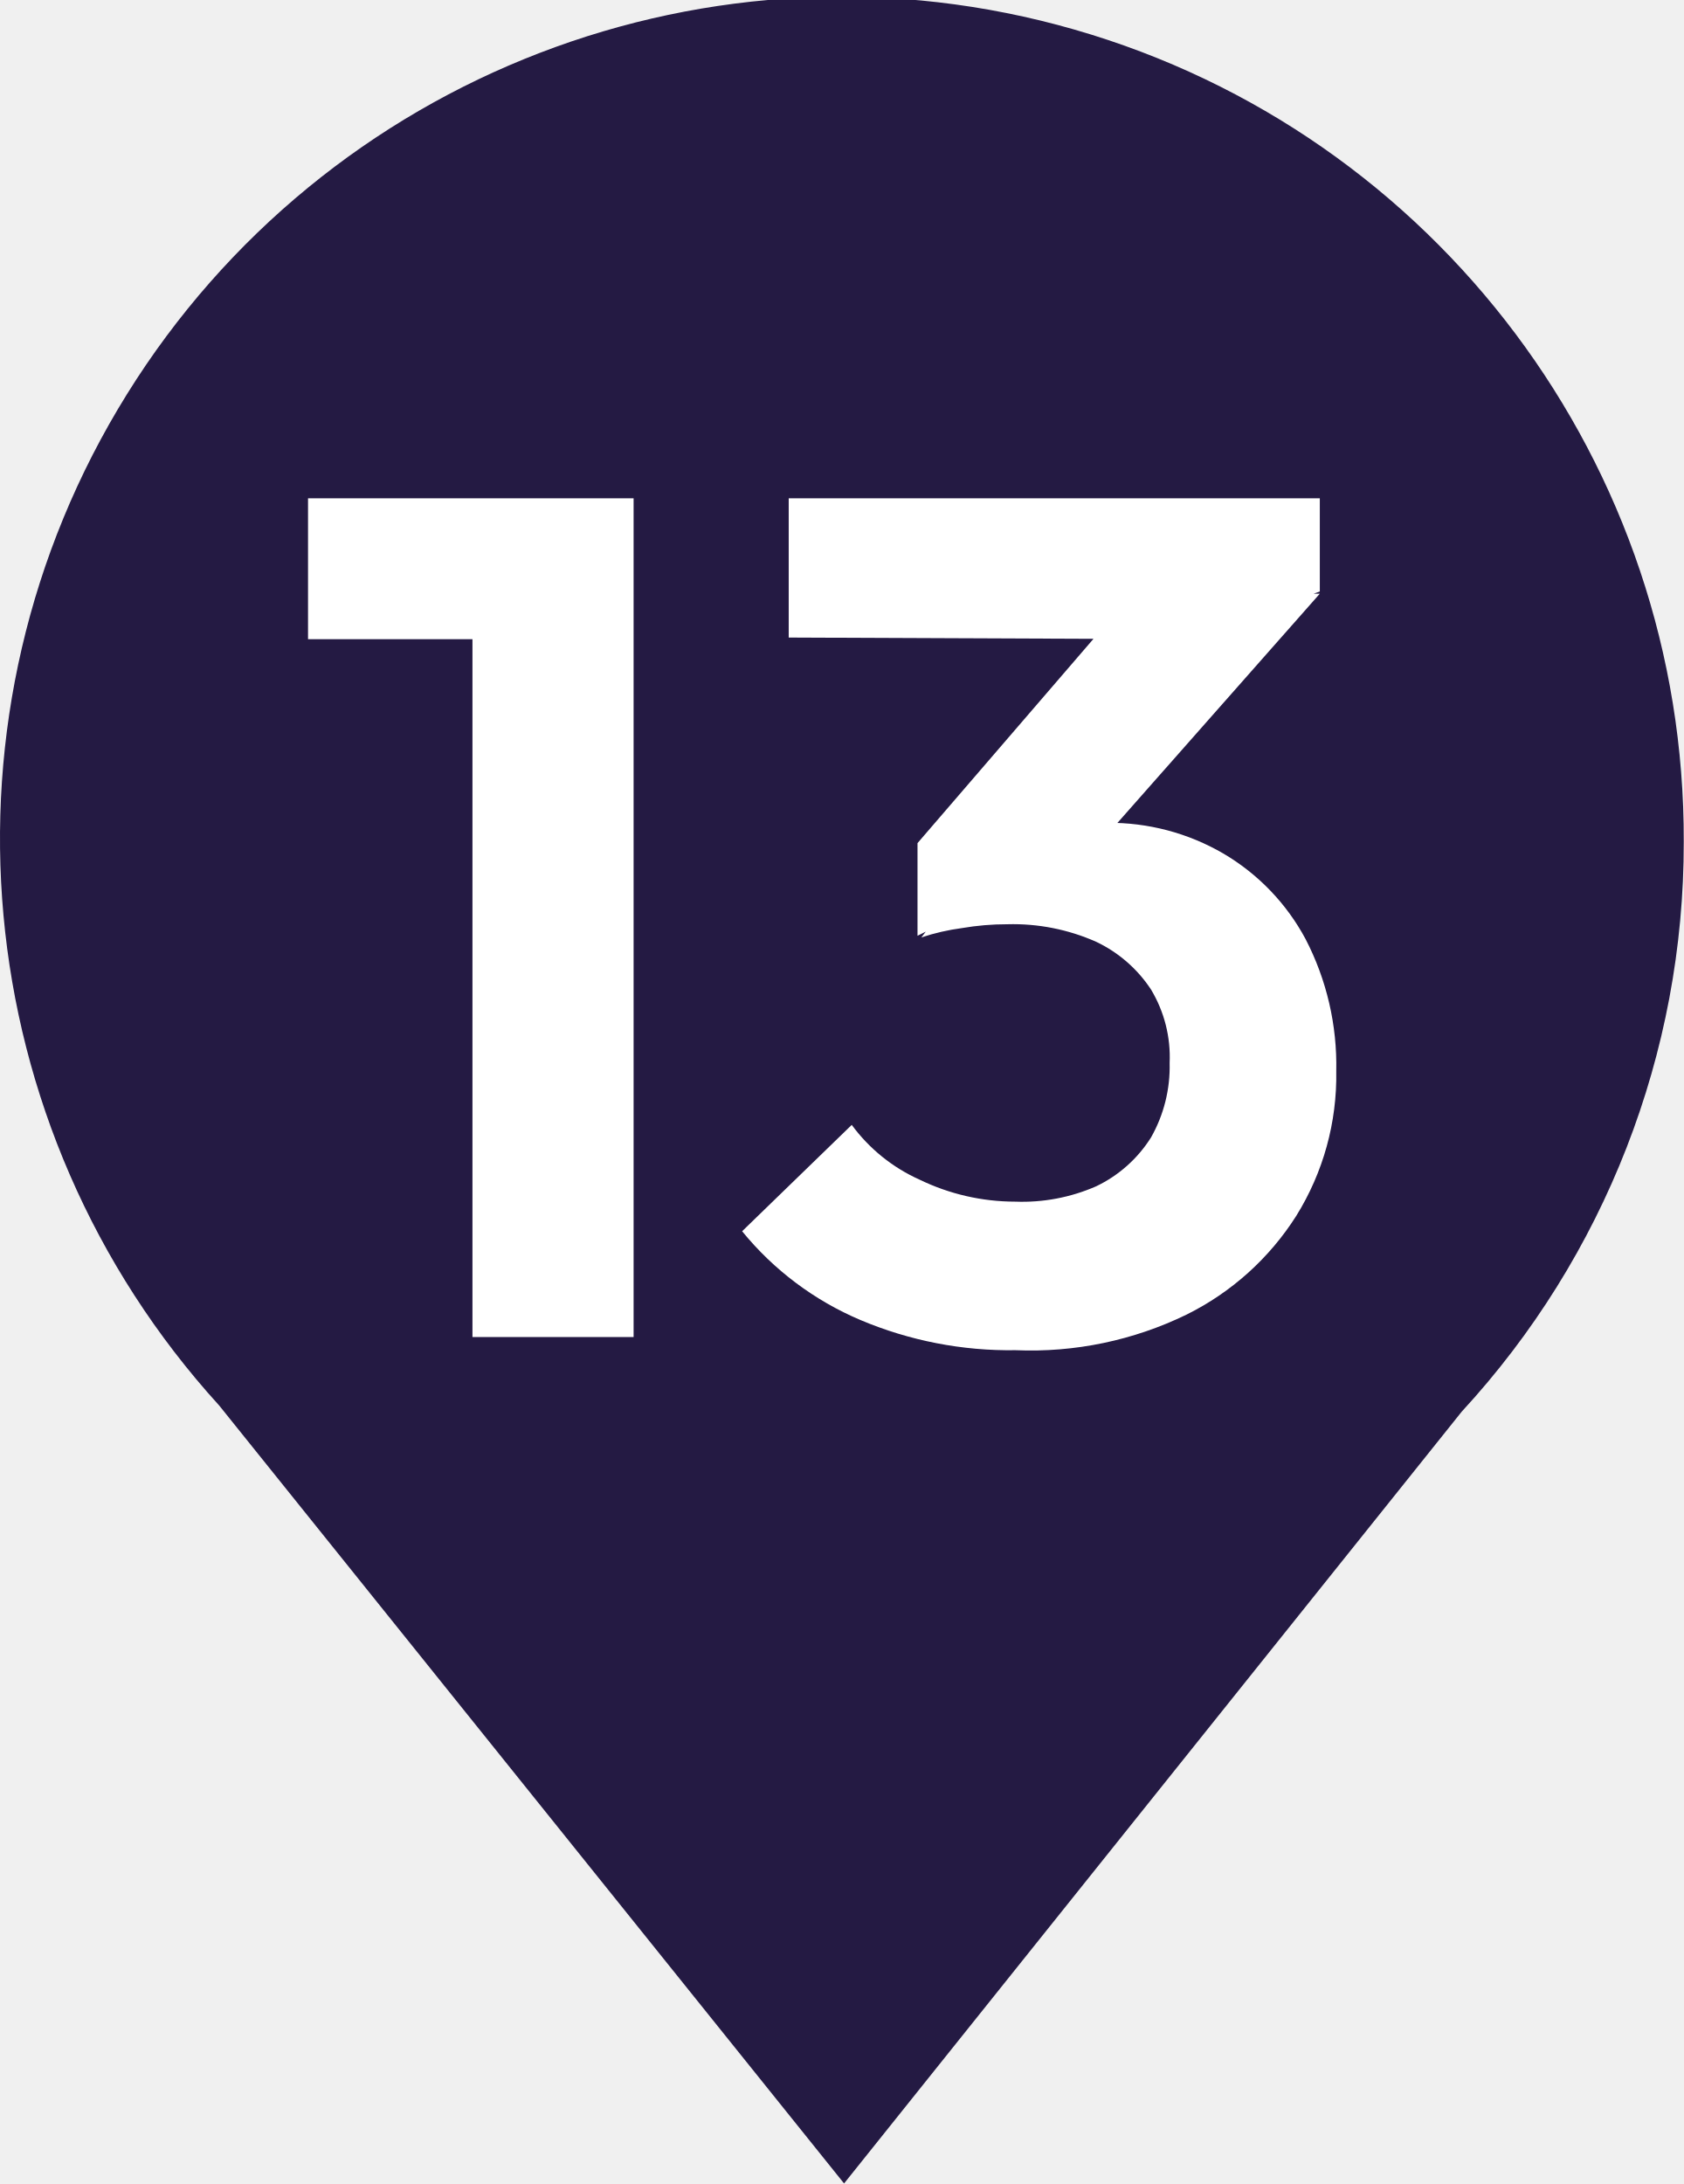
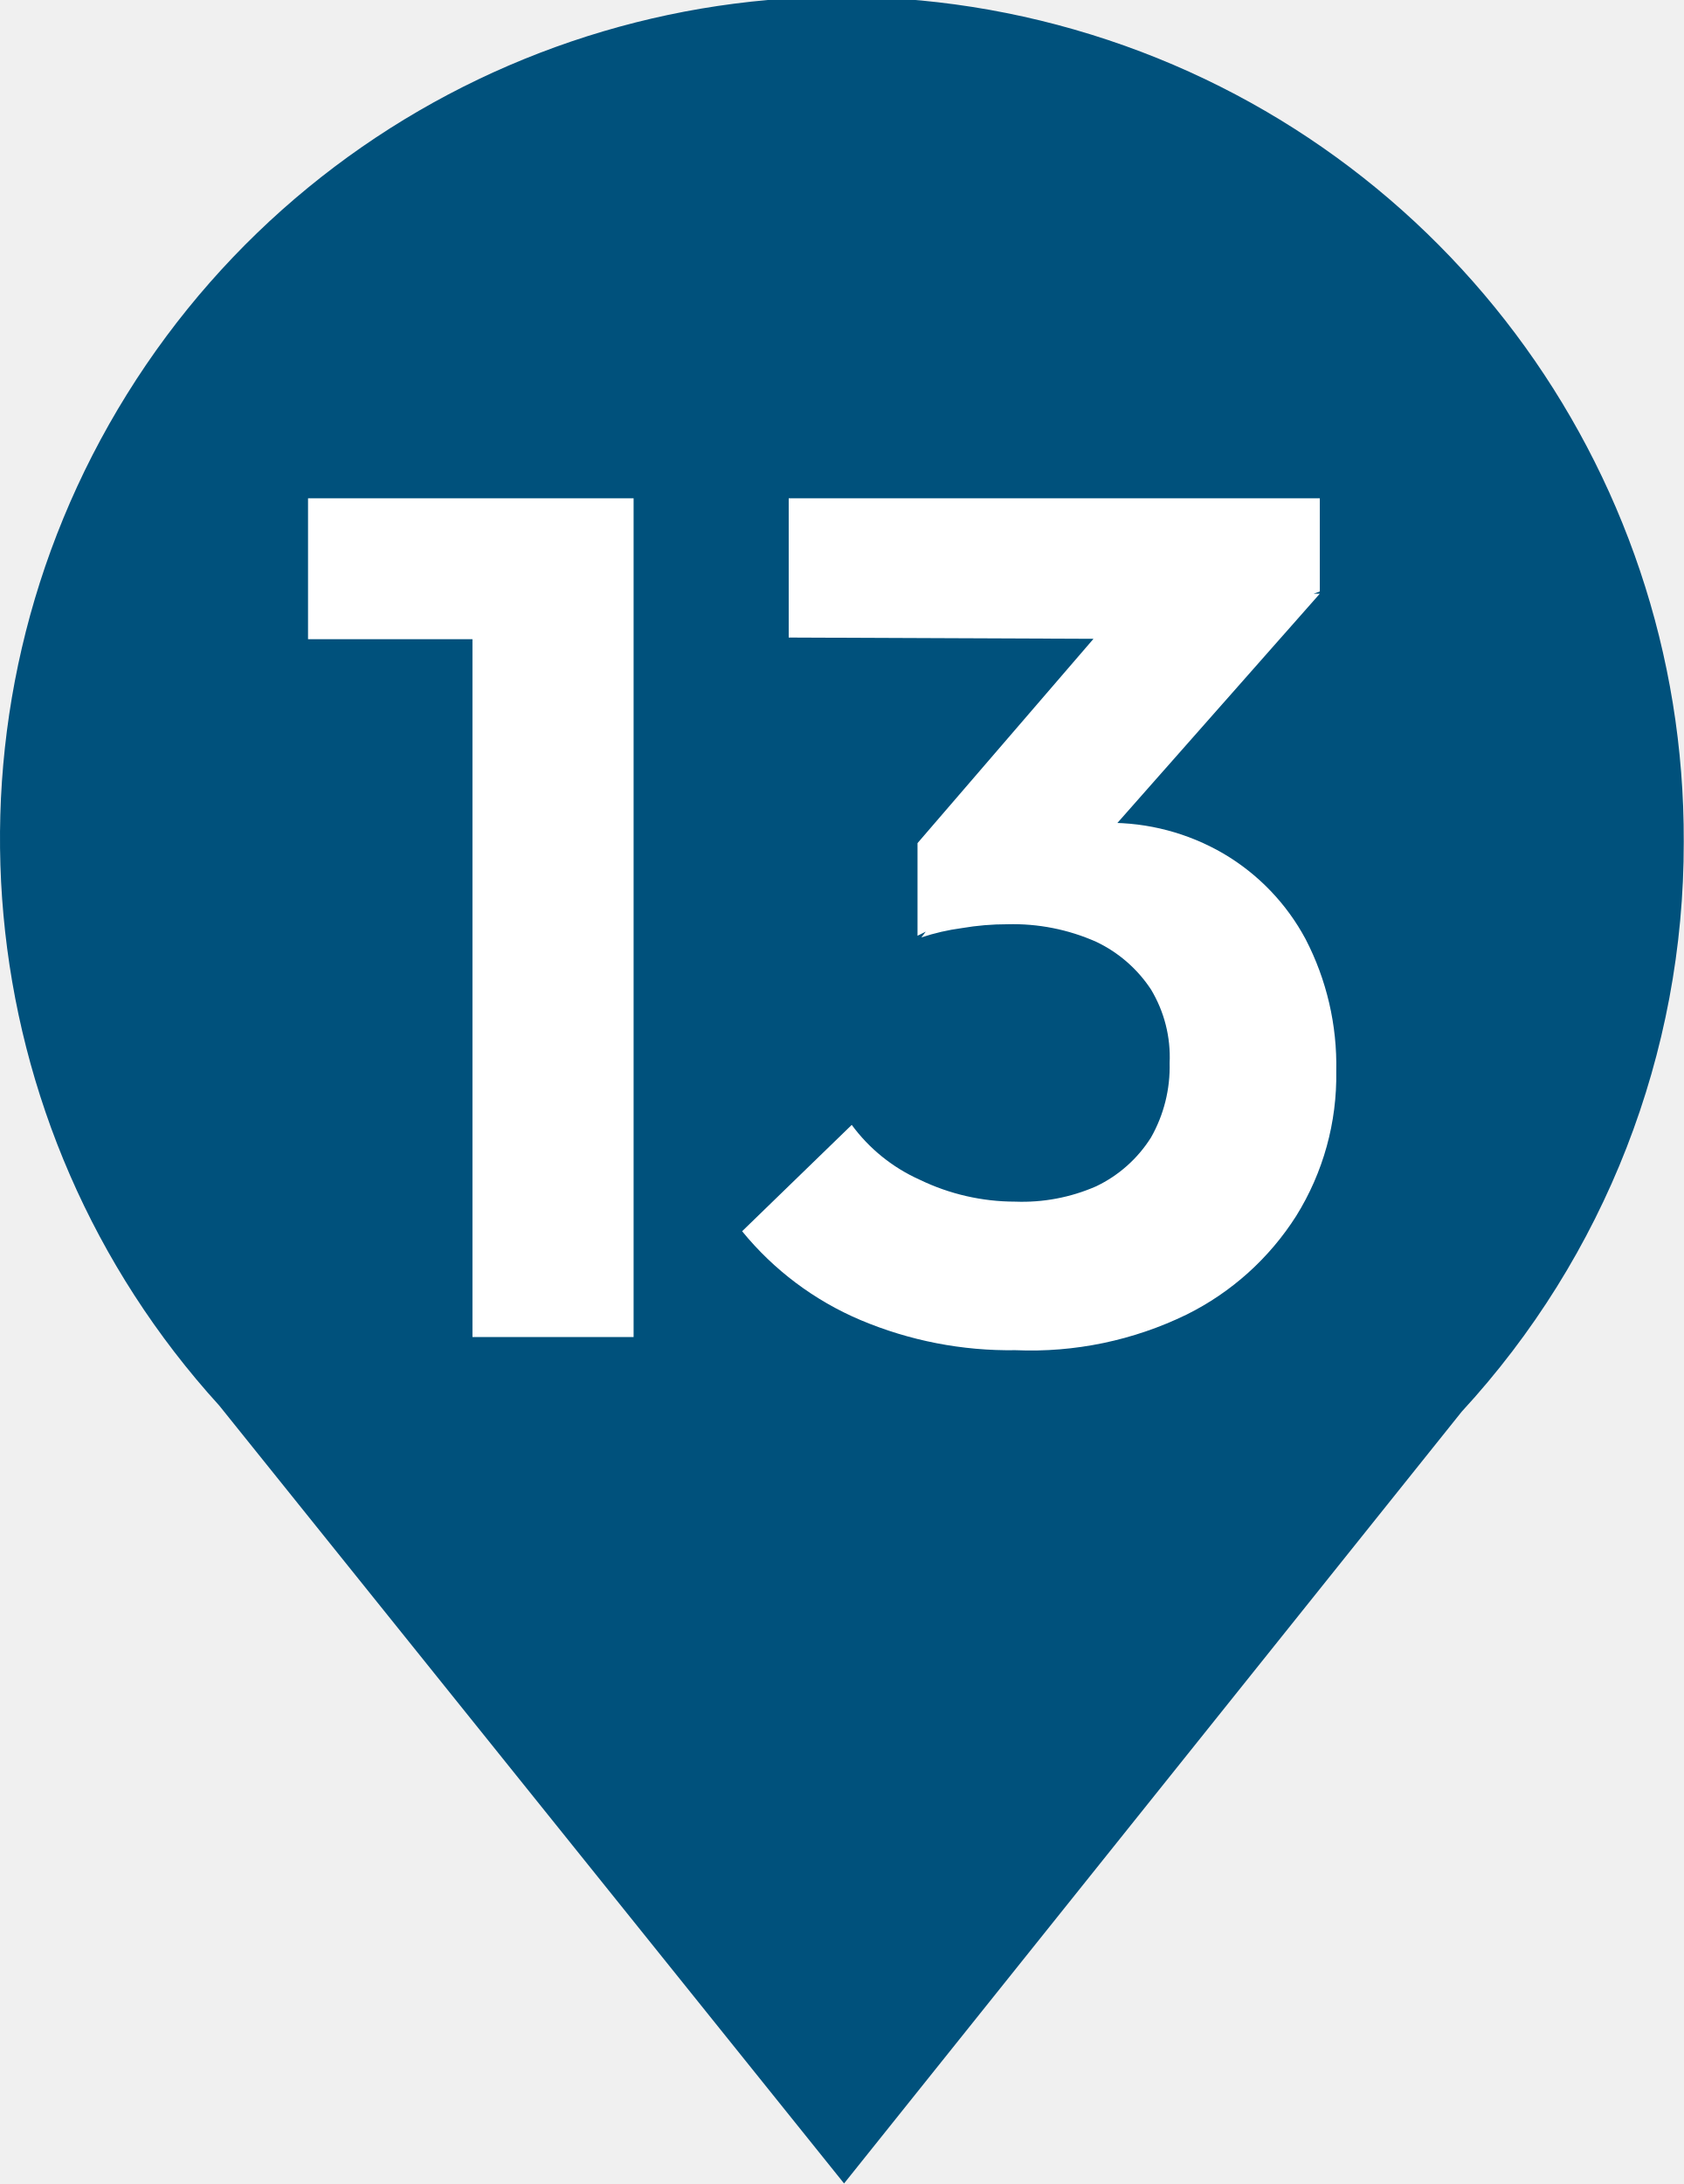
<svg xmlns="http://www.w3.org/2000/svg" viewBox="0 0 30.72 39.84">
  <defs>
-     <style>.fc667d83-c692-40c6-8d4e-41f3a46f1df1{fill:#241a43;}.a94be141-0866-4eb5-a384-c039cc8c5115{fill:#fff;}</style>
+     <style>.fc667d83-c692-40c6-8d4e-41f3a46f1df1{fill:#00517c;}.a94be141-0866-4eb5-a384-c039cc8c5115{fill:#fff;}</style>
  </defs>
  <g id="e2aaae38-d64f-4c14-bdda-c3f7423f65e8" data-name="Capa 2">
    <g id="f258123e-70d0-4733-8a0f-a0d36953fb4f" data-name="Capa 12">
      <path class="fc667d83-c692-40c6-8d4e-41f3a46f1df1" d="M30.72,15.36A15.36,15.36,0,1,0,4,25.64H4l11.4,14.19L26.67,25.75h0A15.29,15.29,0,0,0,30.72,15.36Z" />
      <path class="a94be141-0866-4eb5-a384-c039cc8c5115" d="M5.62,11.66V9.09h5.72v2.57Zm3,12.73V9.09h2.94v15.3Z" />
      <path class="a94be141-0866-4eb5-a384-c039cc8c5115" d="M18.53,24.63a7,7,0,0,1-2.83-.55,5.61,5.61,0,0,1-2.16-1.62l2-1.94a3.12,3.12,0,0,0,1.24,1,4,4,0,0,0,1.74.4A3.36,3.36,0,0,0,20,21.64a2.41,2.41,0,0,0,1-.89,2.62,2.62,0,0,0,.34-1.36A2.39,2.39,0,0,0,21,18.05a2.46,2.46,0,0,0-1-.87,3.74,3.74,0,0,0-1.62-.32,4.89,4.89,0,0,0-.83.07,4.06,4.06,0,0,0-.74.17l1.31-1.7a10.72,10.72,0,0,1,1.08-.28,5.08,5.08,0,0,1,1-.11,4.12,4.12,0,0,1,2.12.56,4,4,0,0,1,1.5,1.56,5,5,0,0,1,.56,2.41,4.84,4.84,0,0,1-.73,2.64,5,5,0,0,1-2,1.8A6.5,6.5,0,0,1,18.53,24.63Zm-4.14-13V9.09h9.69v1.7l-2.44.87Zm2.35,5.44V15.38l3.92-4.55,3.42,0L20,15.45Z" />
    </g>
  </g>
</svg>
